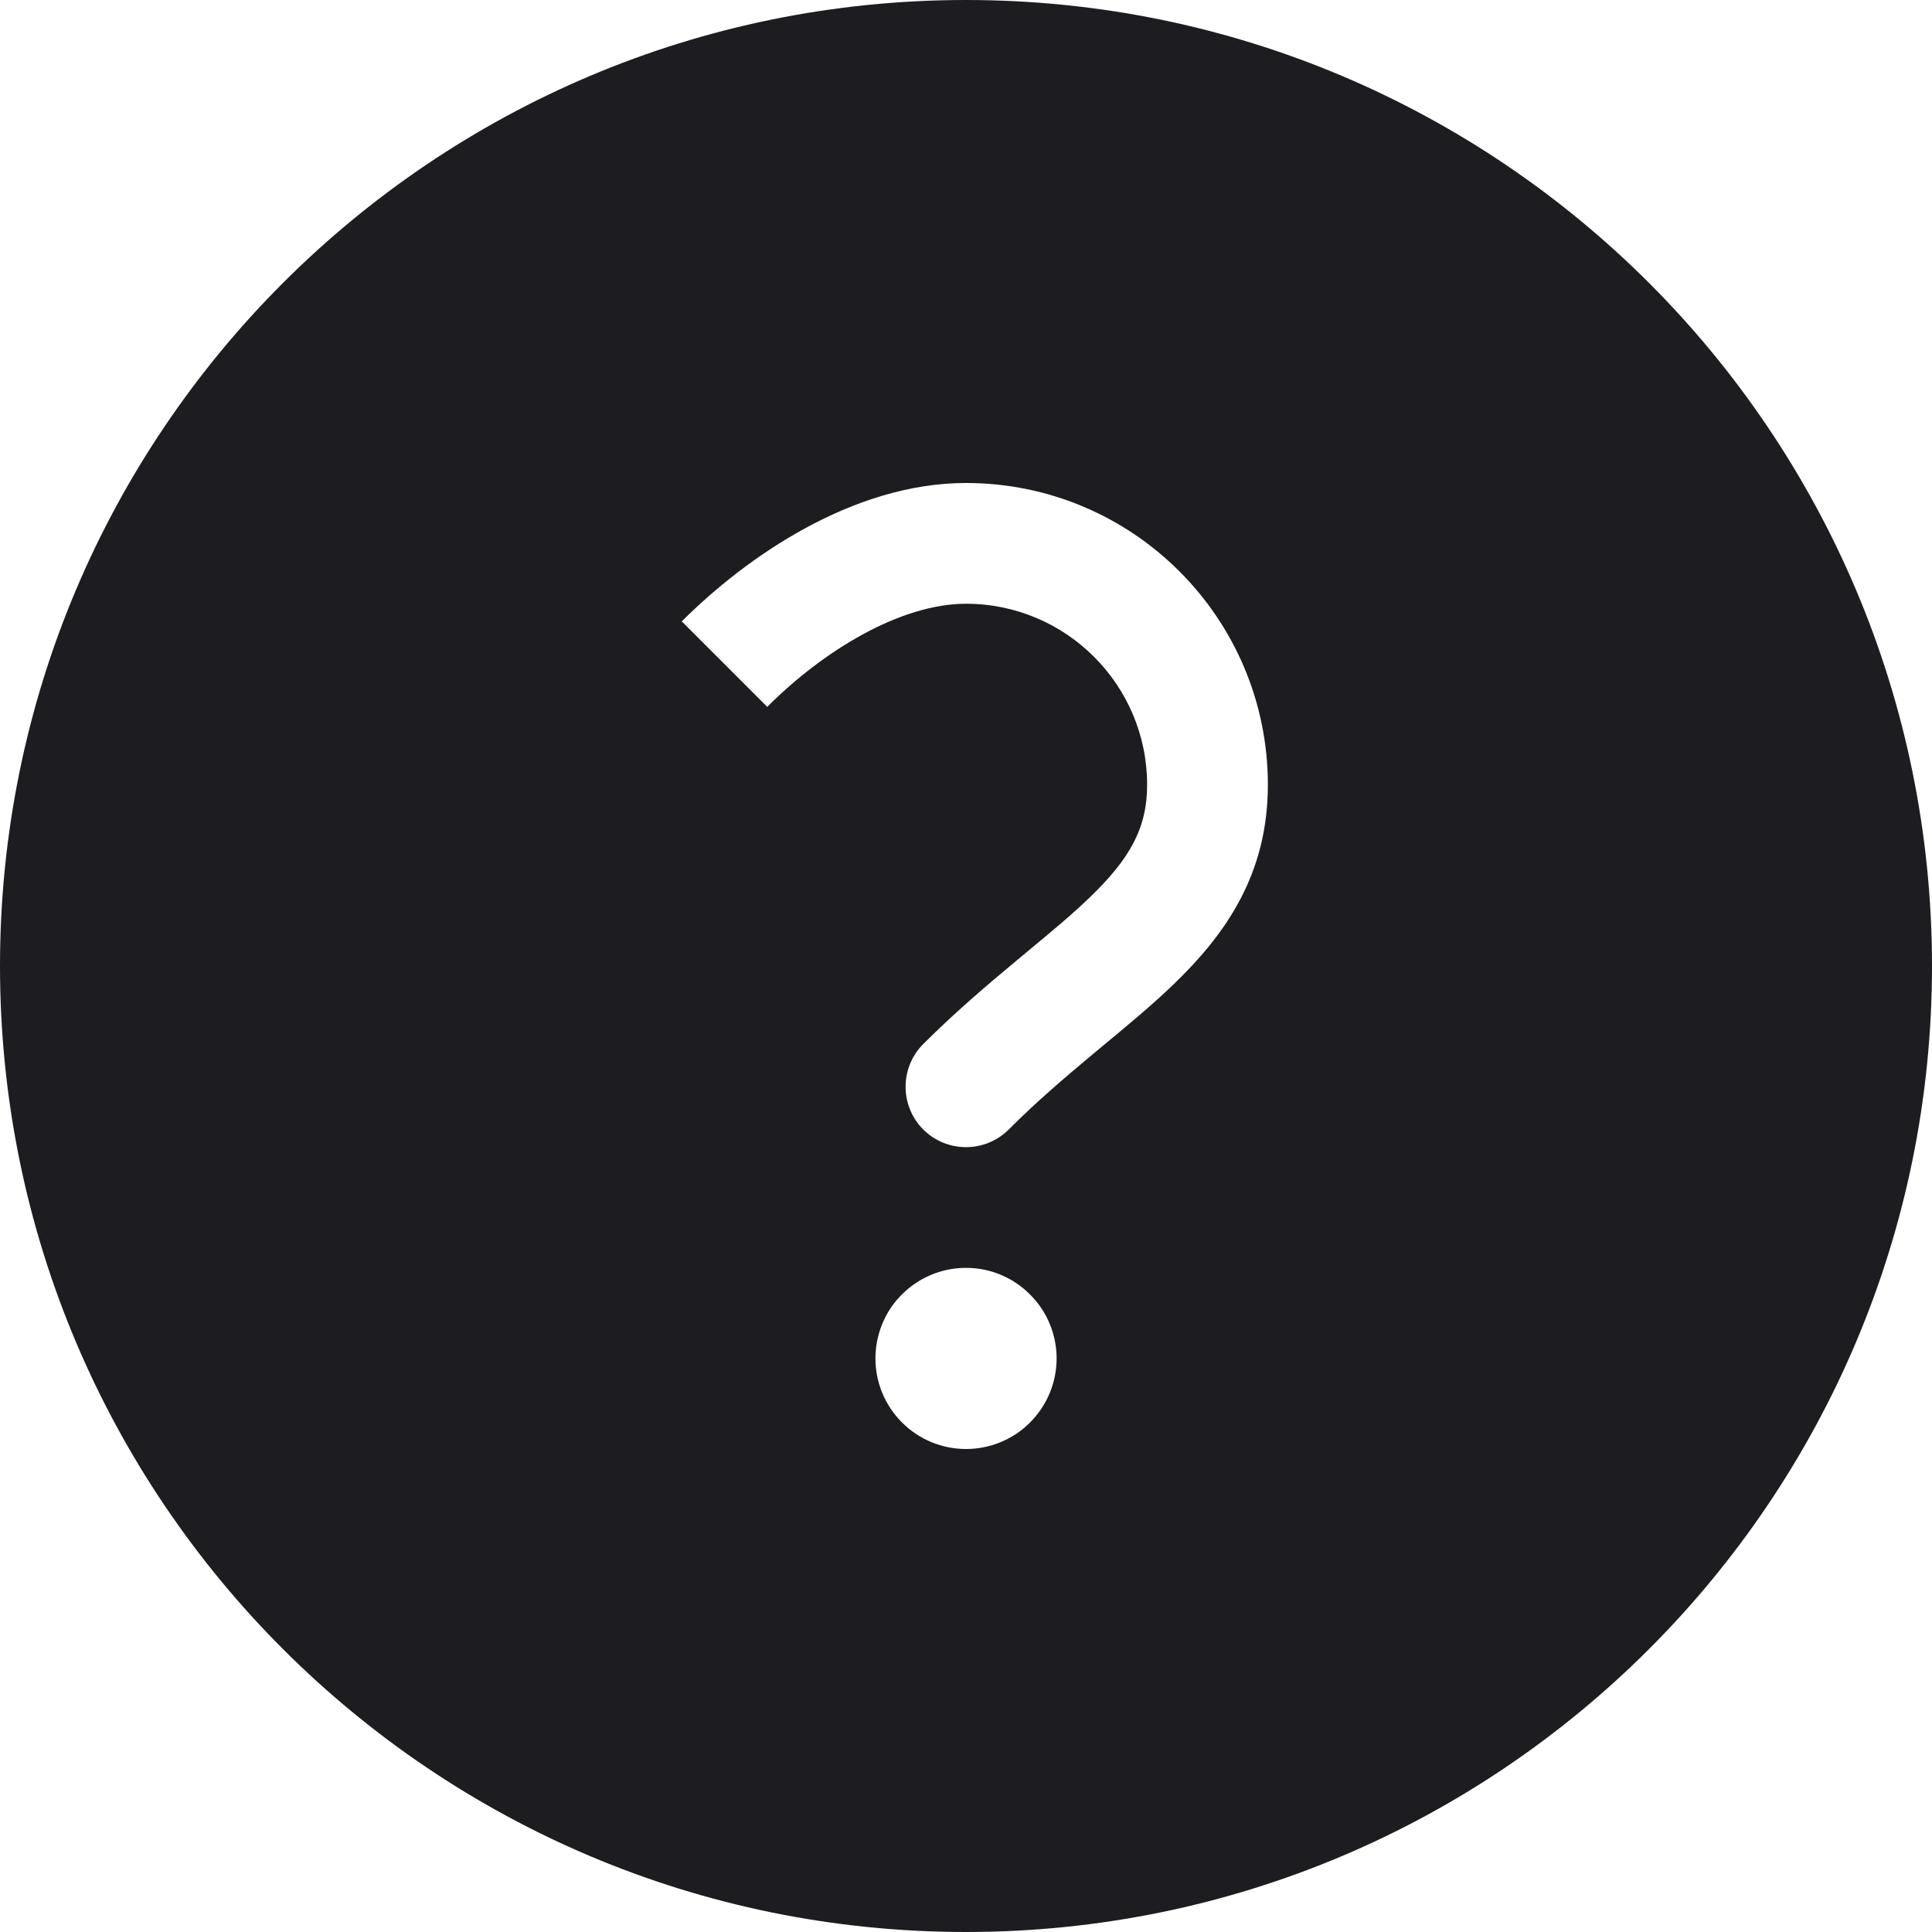
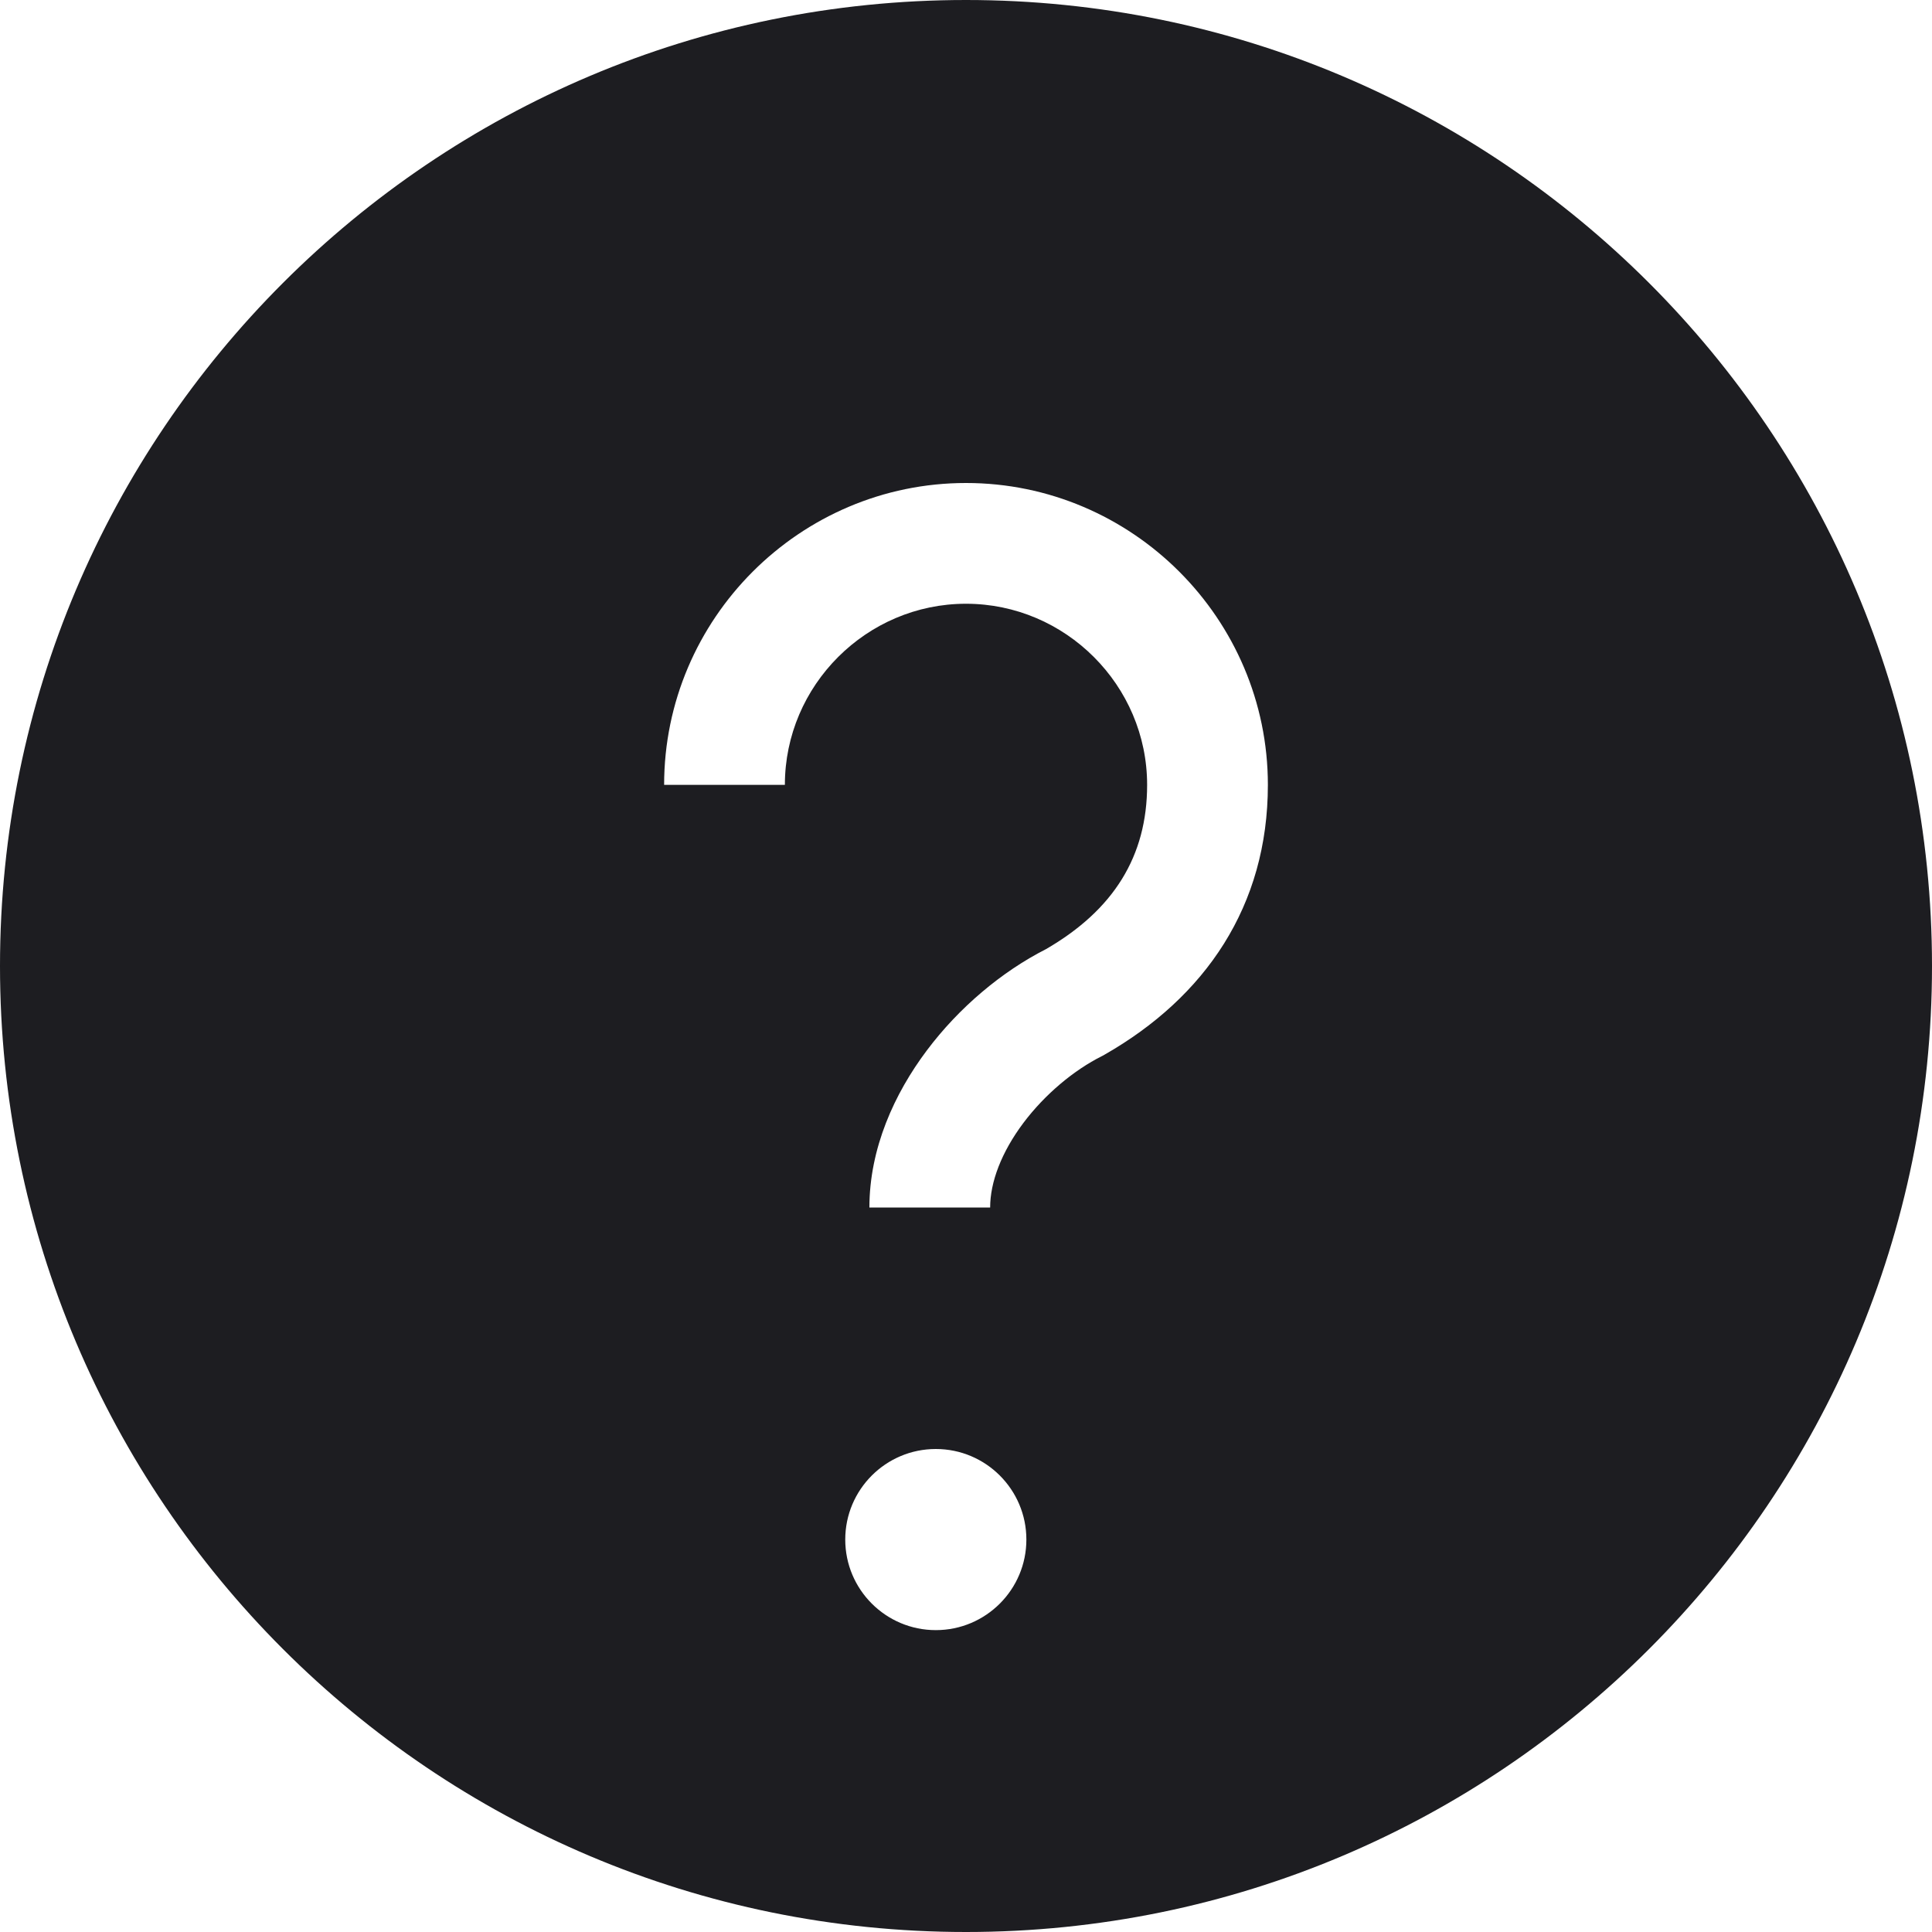
<svg xmlns="http://www.w3.org/2000/svg" width="16" height="16" viewBox="0 0 16 16" fill="none">
-   <path fill-rule="evenodd" clip-rule="evenodd" d="M16 8C16 12.418 12.418 16 8 16C3.582 16 0 12.418 0 8C0 3.582 3.582 0 8 0C12.418 0 16 3.582 16 8ZM8 5C7.458 5 6.82 5.387 6.354 5.854L5.646 5.146C6.18 4.613 7.061 4 8 4C9.381 4 10.5 5.119 10.5 6.5C10.5 7.242 10.148 7.738 9.722 8.149C9.544 8.321 9.341 8.489 9.142 8.654L9.142 8.654L9.054 8.727C8.822 8.921 8.586 9.121 8.354 9.354C8.158 9.549 7.842 9.549 7.646 9.354C7.451 9.158 7.451 8.842 7.646 8.646C7.914 8.379 8.178 8.155 8.415 7.958L8.505 7.883L8.505 7.883C8.708 7.715 8.879 7.573 9.028 7.429C9.352 7.116 9.5 6.863 9.5 6.5C9.5 5.672 8.828 5 8 5ZM8 12C8.148 12 8.293 11.956 8.417 11.874C8.54 11.791 8.636 11.674 8.693 11.537C8.75 11.4 8.765 11.249 8.736 11.104C8.707 10.958 8.635 10.825 8.53 10.72C8.425 10.615 8.292 10.543 8.146 10.514C8.001 10.486 7.85 10.5 7.713 10.557C7.576 10.614 7.459 10.71 7.376 10.833C7.294 10.957 7.25 11.102 7.25 11.25C7.25 11.449 7.329 11.64 7.47 11.78C7.61 11.921 7.801 12 8 12Z" fill="#1D1D21" />
+   <path fill-rule="evenodd" clip-rule="evenodd" d="M16 8C16 12.418 12.418 16 8 16C3.582 16 0 12.418 0 8C0 3.582 3.582 0 8 0C12.418 0 16 3.582 16 8ZM8 5C7.176 5 6.5 5.676 6.5 6.5H5.5C5.5 5.124 6.624 4 8 4C9.376 4 10.5 5.124 10.5 6.5C10.5 7.504 9.981 8.258 9.148 8.734L9.136 8.741L9.124 8.747C8.897 8.861 8.656 9.059 8.475 9.3C8.293 9.543 8.2 9.79 8.2 10H7.2C7.2 9.51 7.407 9.057 7.675 8.7C7.941 8.345 8.295 8.047 8.663 7.86C9.222 7.536 9.5 7.092 9.5 6.5C9.5 5.676 8.824 5 8 5ZM7.75 13.5C8.164 13.5 8.5 13.164 8.5 12.75C8.5 12.336 8.164 12 7.75 12C7.336 12 7 12.336 7 12.75C7 13.164 7.336 13.5 7.75 13.5Z" fill="#1D1D21" />
</svg>
